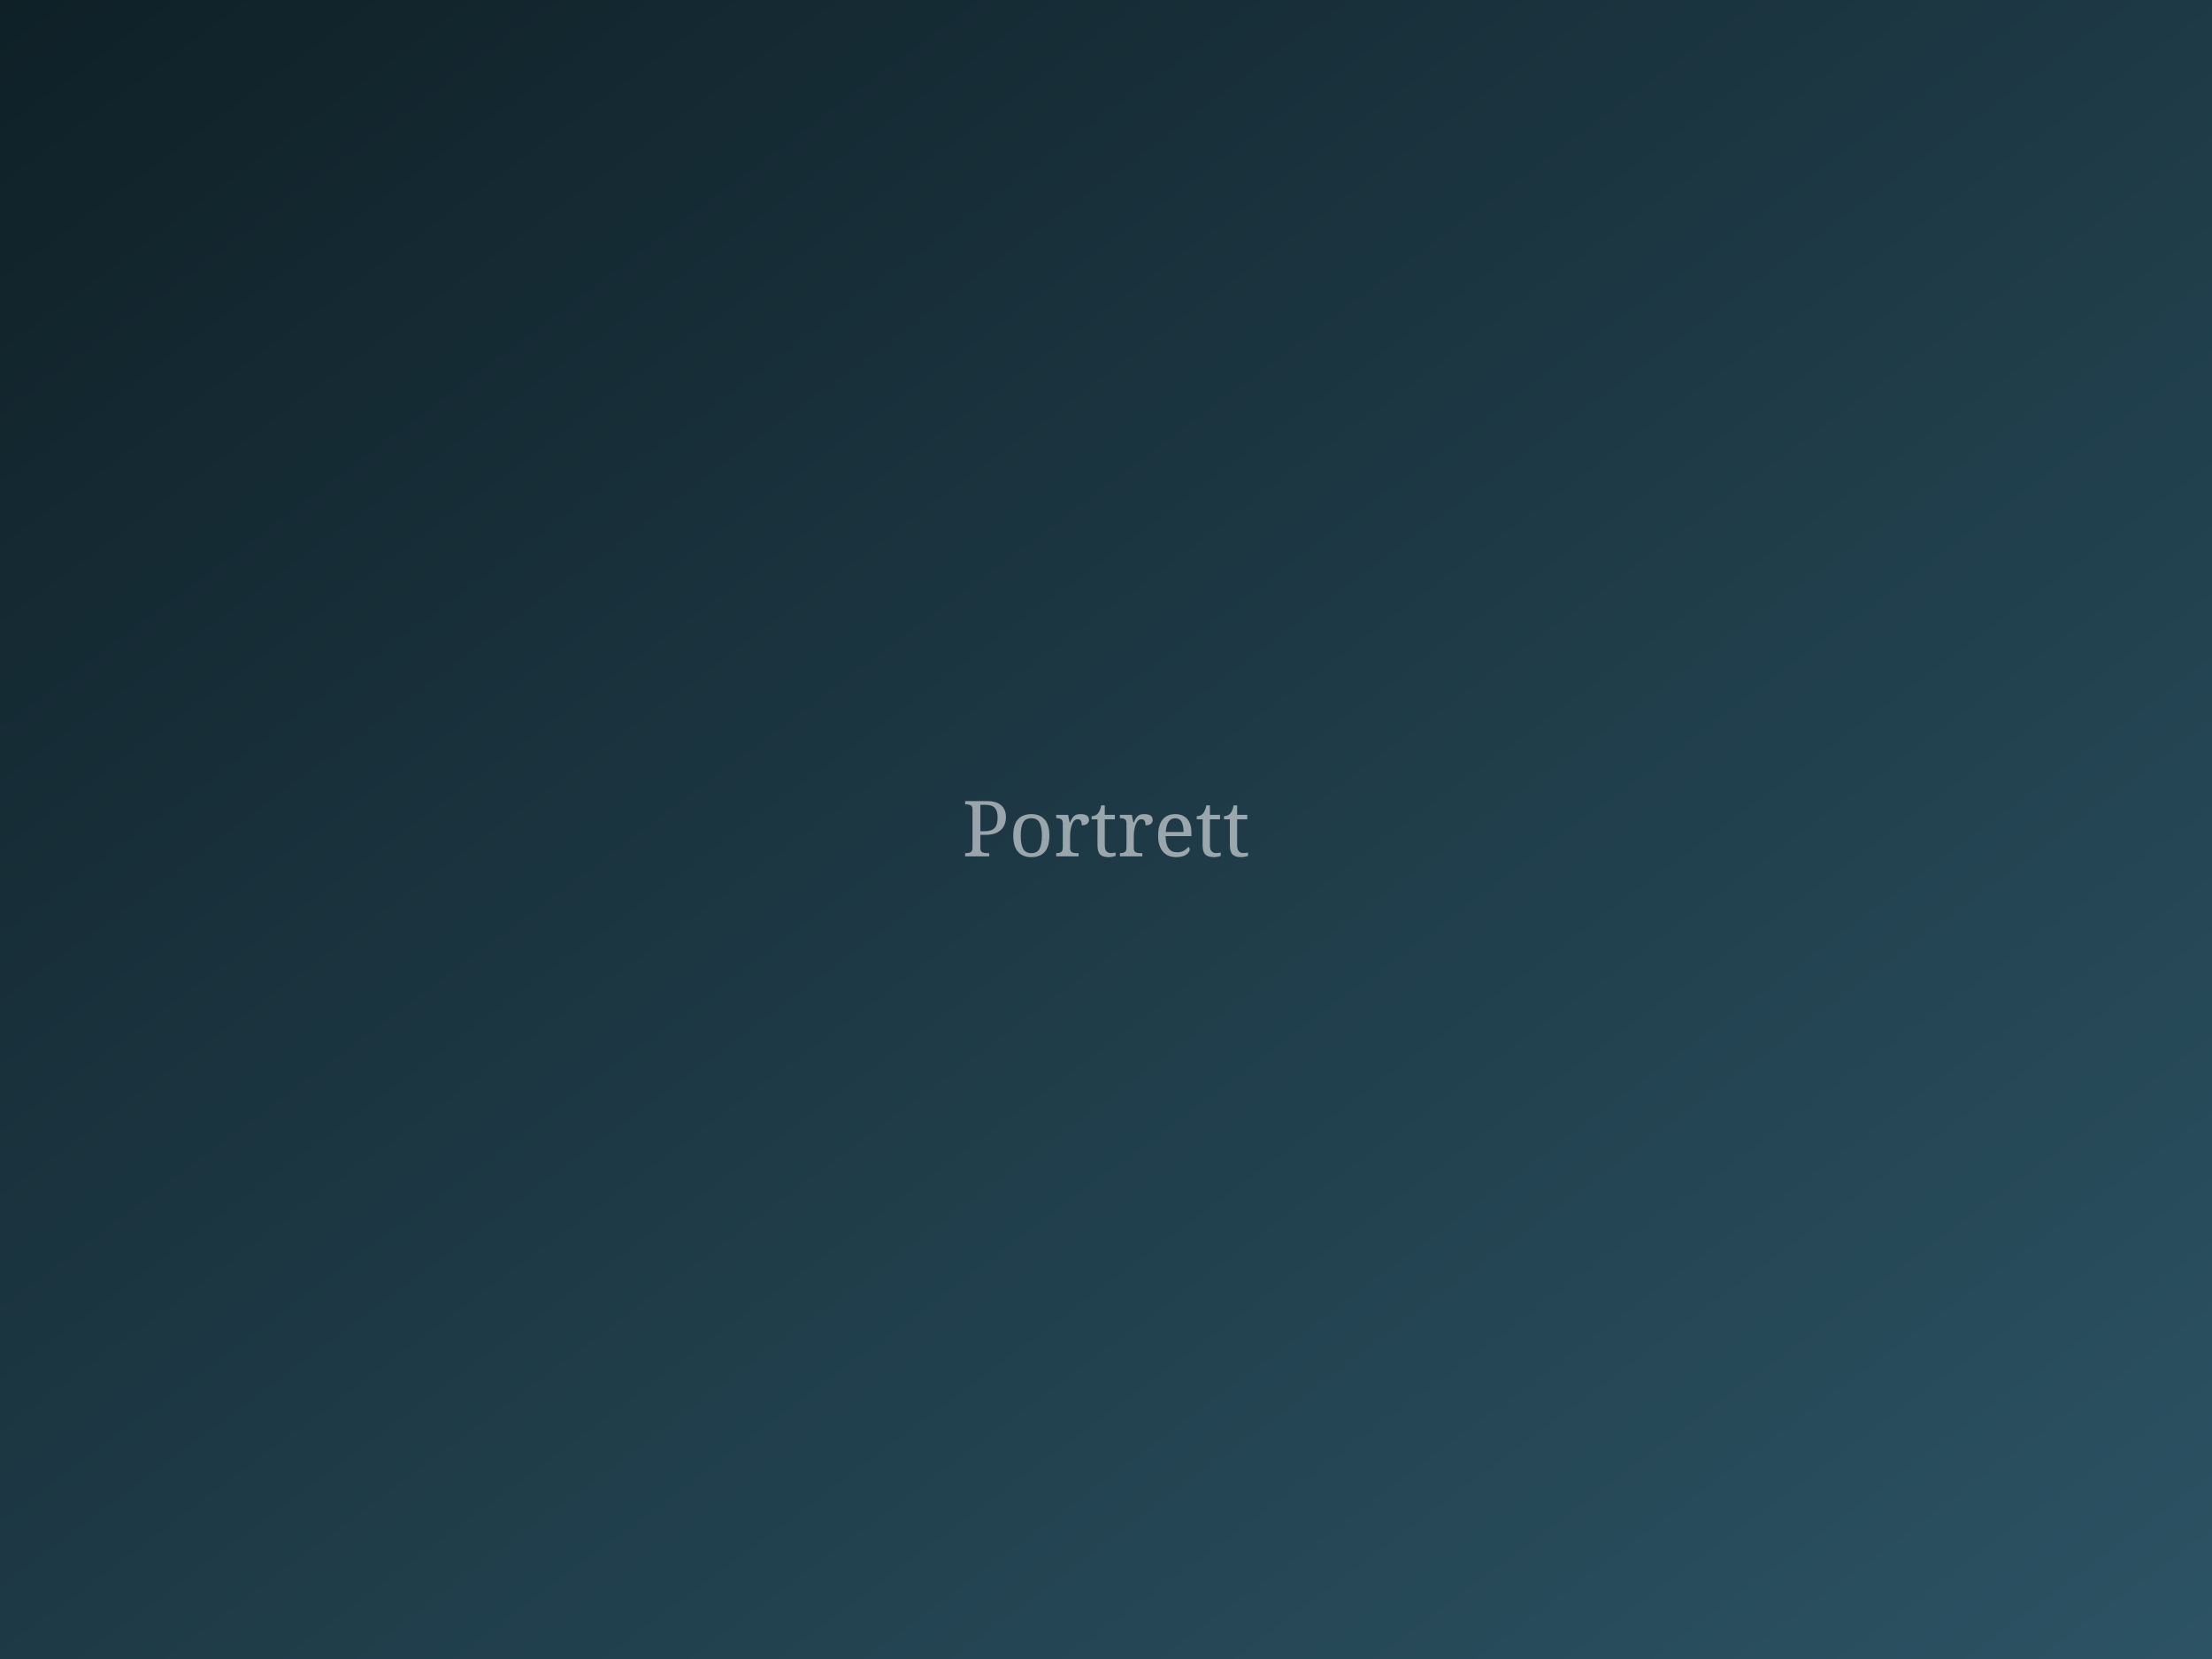
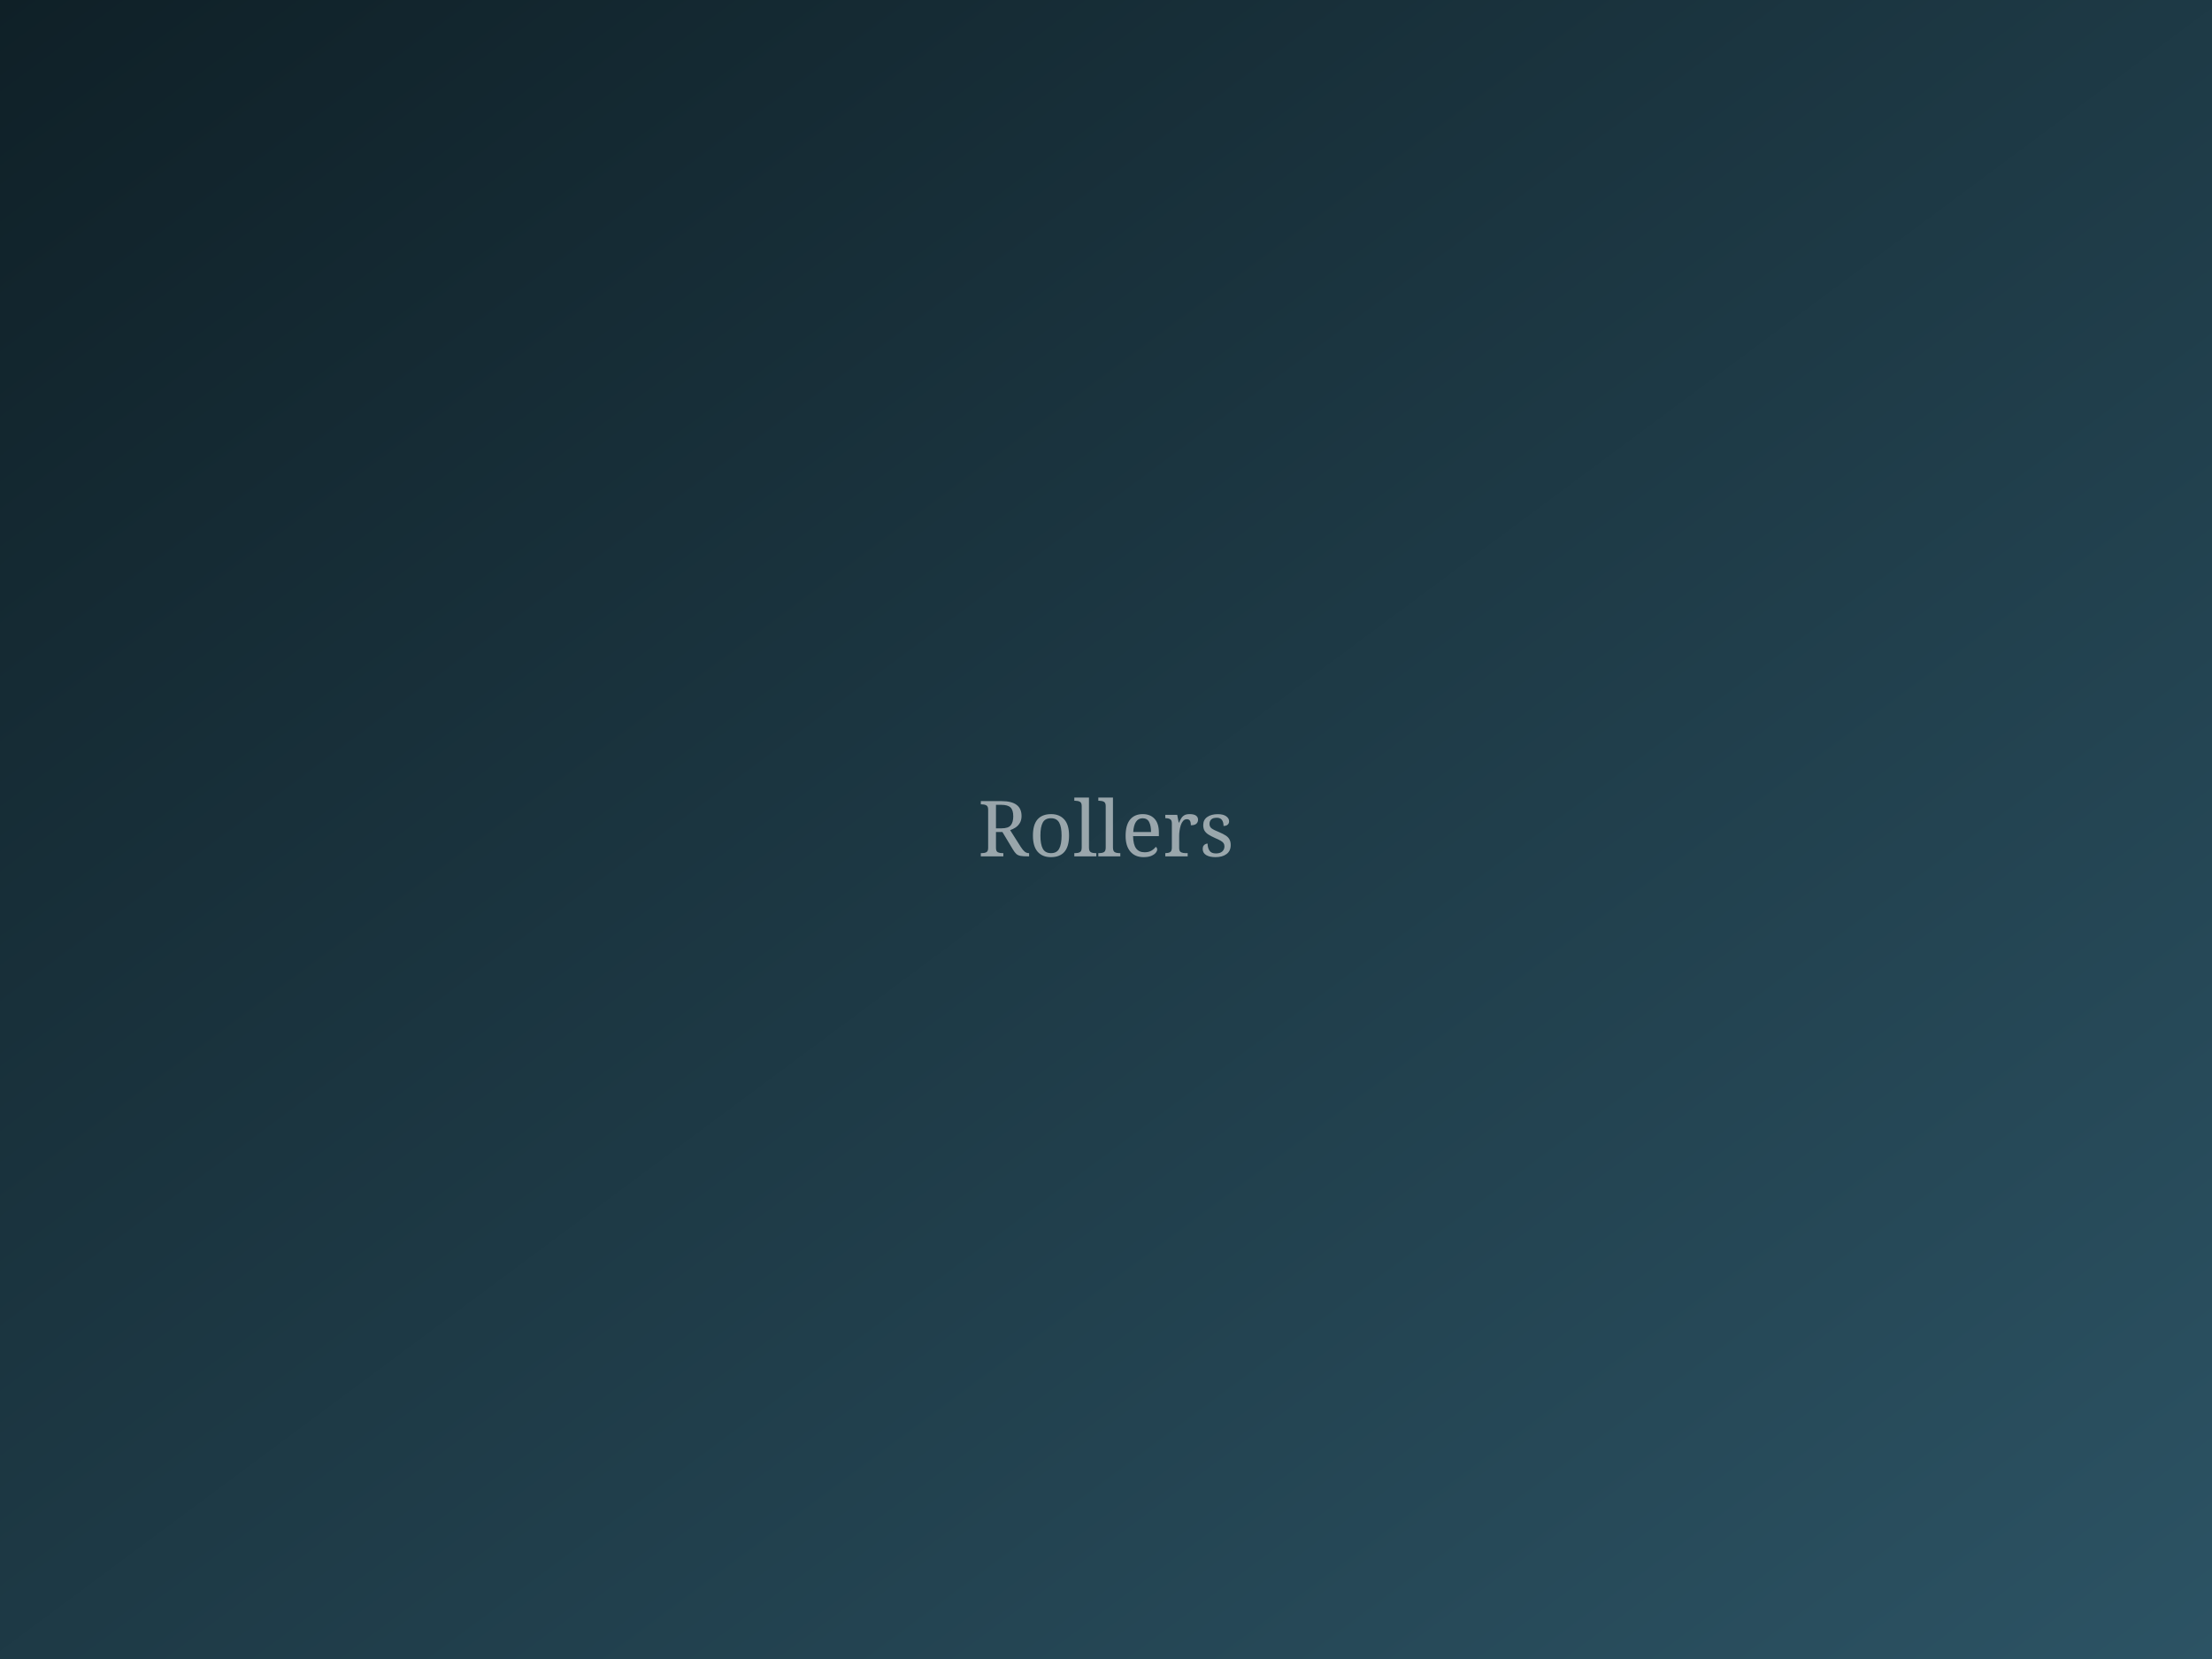
<svg xmlns="http://www.w3.org/2000/svg" width="800" height="600" viewBox="0 0 800 600">
  <defs>
    <linearGradient id="g12" x1="0%" y1="0%" x2="100%" y2="100%">
      <stop offset="0%" stop-color="#0f2027" />
      <stop offset="100%" stop-color="#2c5364" />
    </linearGradient>
  </defs>
  <rect width="800" height="600" fill="url(#g12)" />
-   <text x="50%" y="50%" font-family="Georgia, serif" font-size="28" fill="#ffffff" fill-opacity="0.55" text-anchor="middle" dominant-baseline="middle">Portrett</text>
+   <text x="50%" y="50%" font-family="Georgia, serif" font-size="28" fill="#ffffff" fill-opacity="0.55" text-anchor="middle" dominant-baseline="middle">Rollers</text>
</svg>
